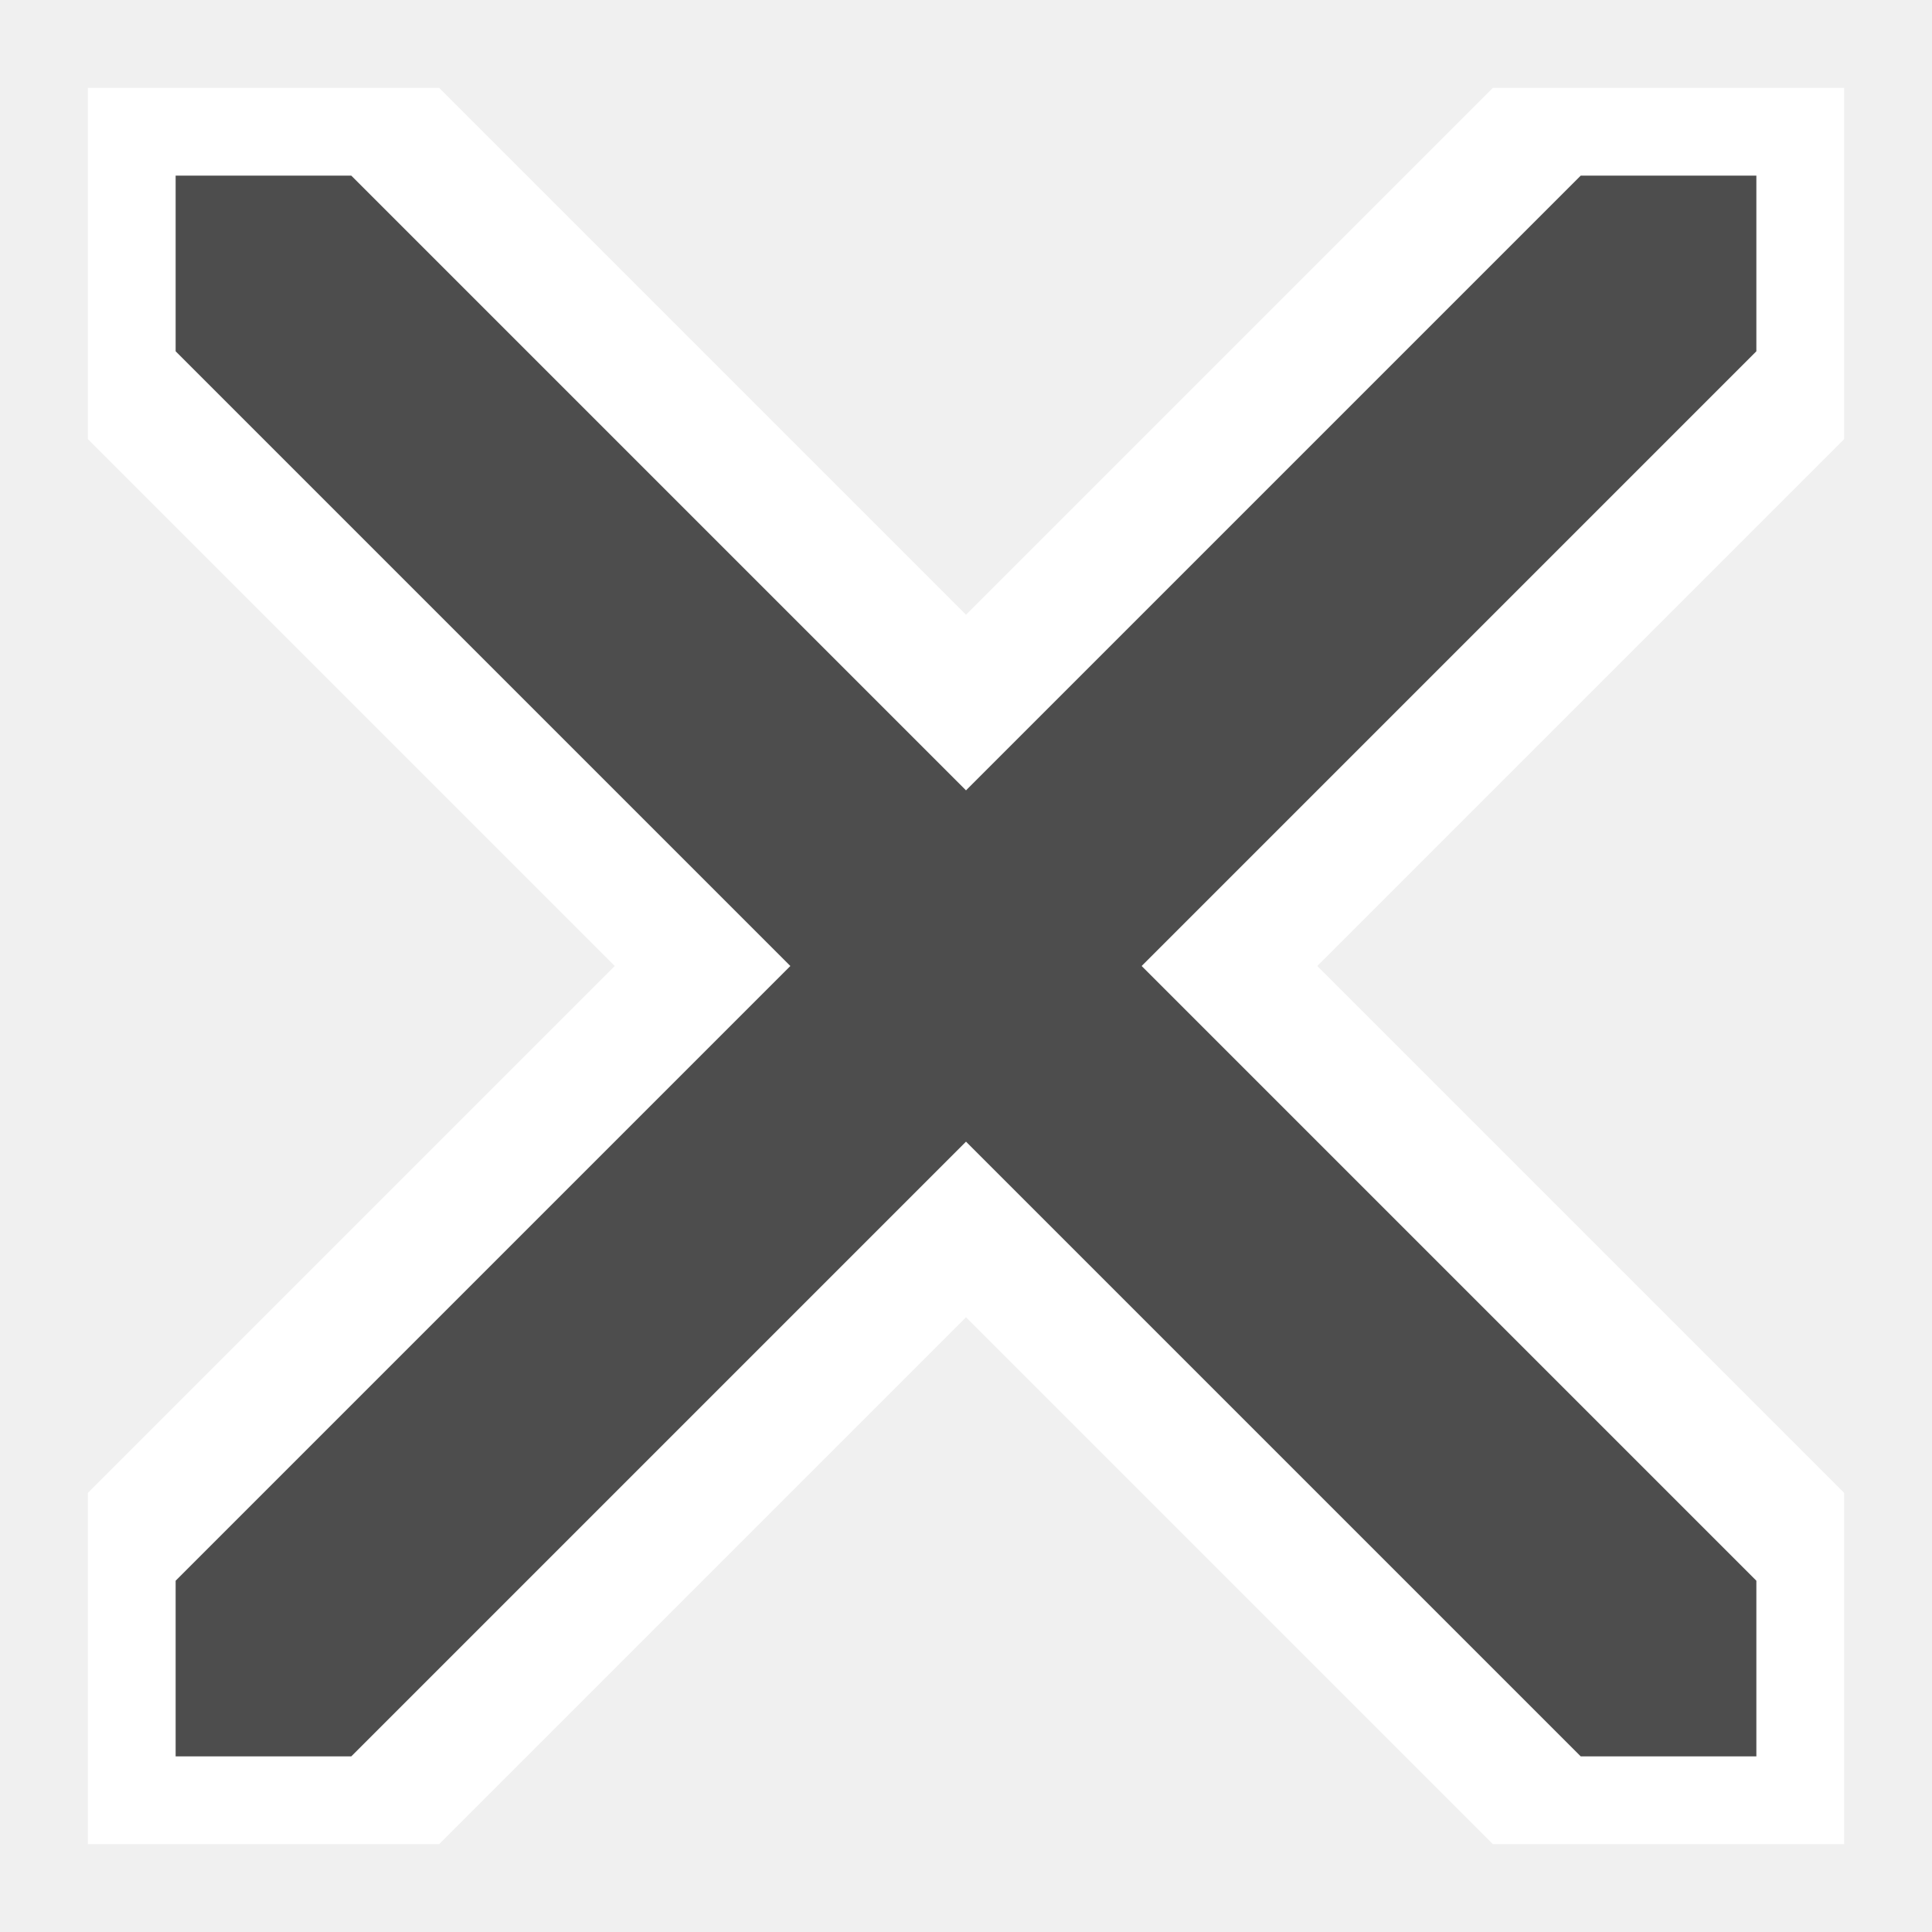
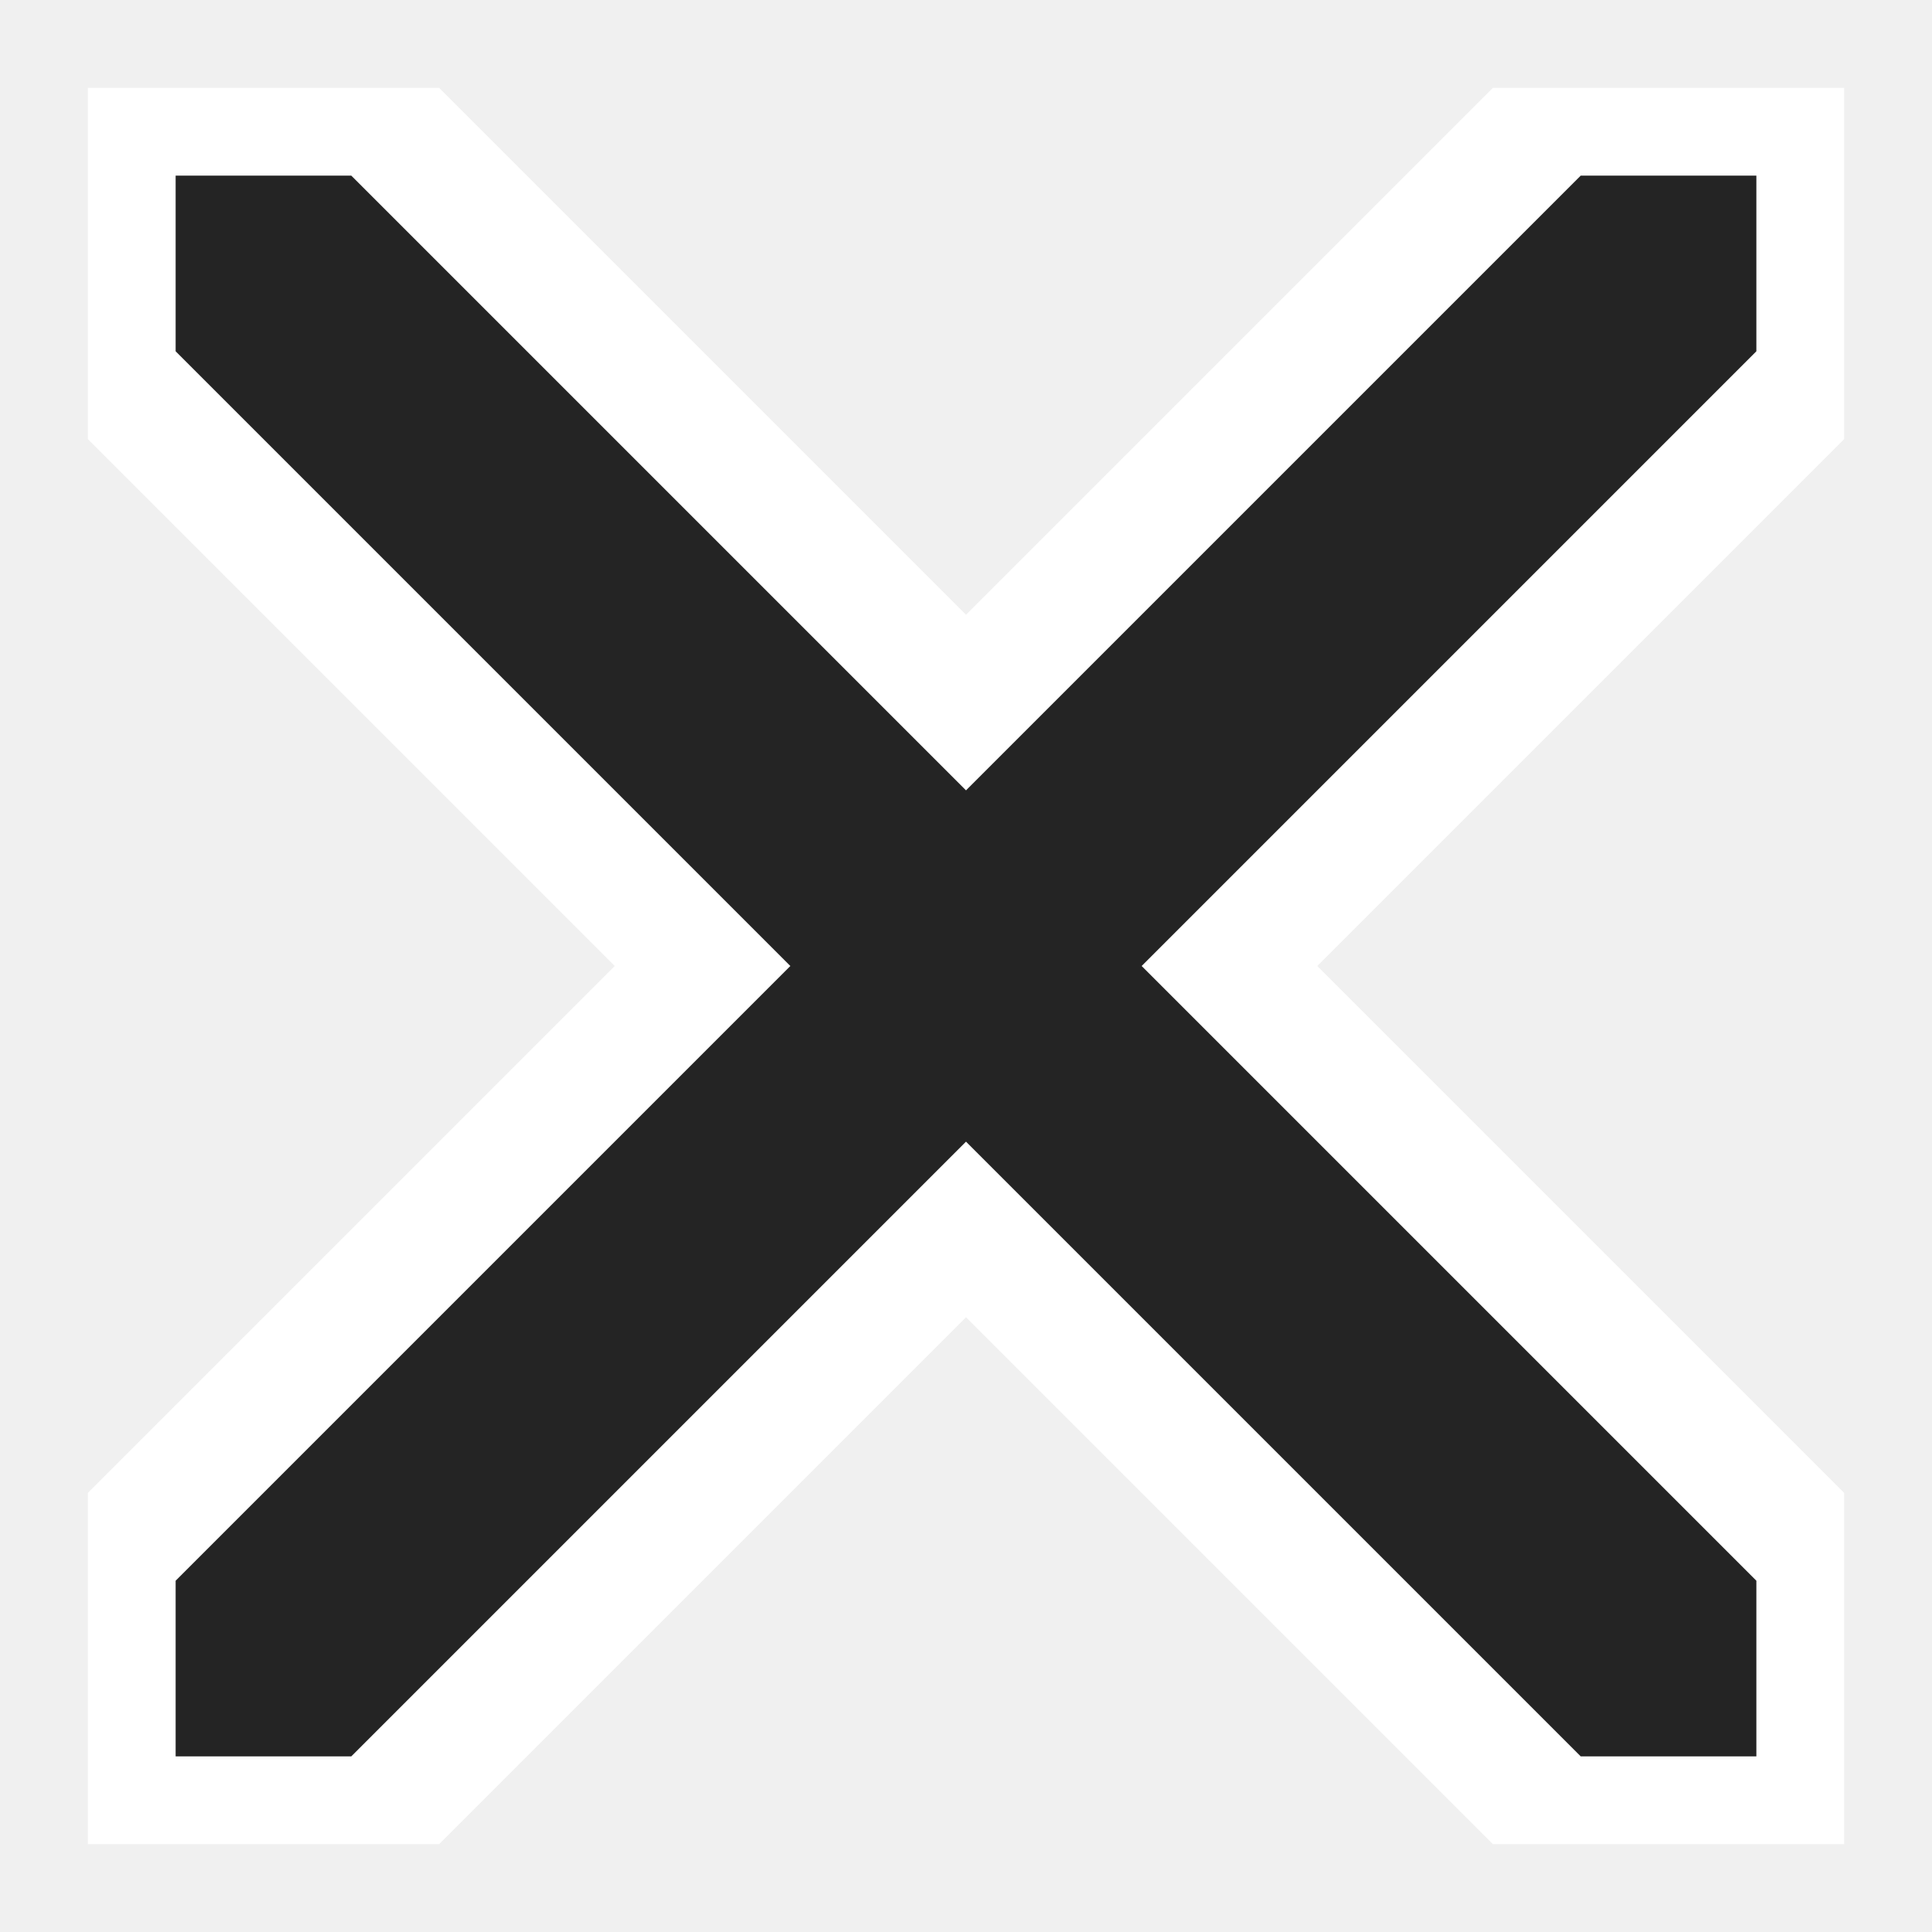
<svg xmlns="http://www.w3.org/2000/svg" width="100%" height="100%" viewBox="0 0 11 11">
  <path fill="#ffffff" d="m 0.5,0.5 2,0 3,3 3,-3 2,0 0,2 -3,3 3,3 0,2 -2,0 -3,-3 -3,3 L 0.5,10.5 0.5,8.5 l 3,-3 -3,-3 z" id="halo" />
-   <path fill="#4d4d4d" d="M 1,1 1,2 4.5,5.5 1,9 1,10 2,10 5.5,6.5 9,10 10,10 10,9 6.5,5.5 10,2 10,1 9,1 5.5,4.5 2,1 z" id="crossing" />
+   <path fill="#242424" d="M 1,1 1,2 4.5,5.5 1,9 1,10 2,10 5.5,6.5 9,10 10,10 10,9 6.5,5.5 10,2 10,1 9,1 5.5,4.5 2,1 z" id="crossing" />
</svg>
